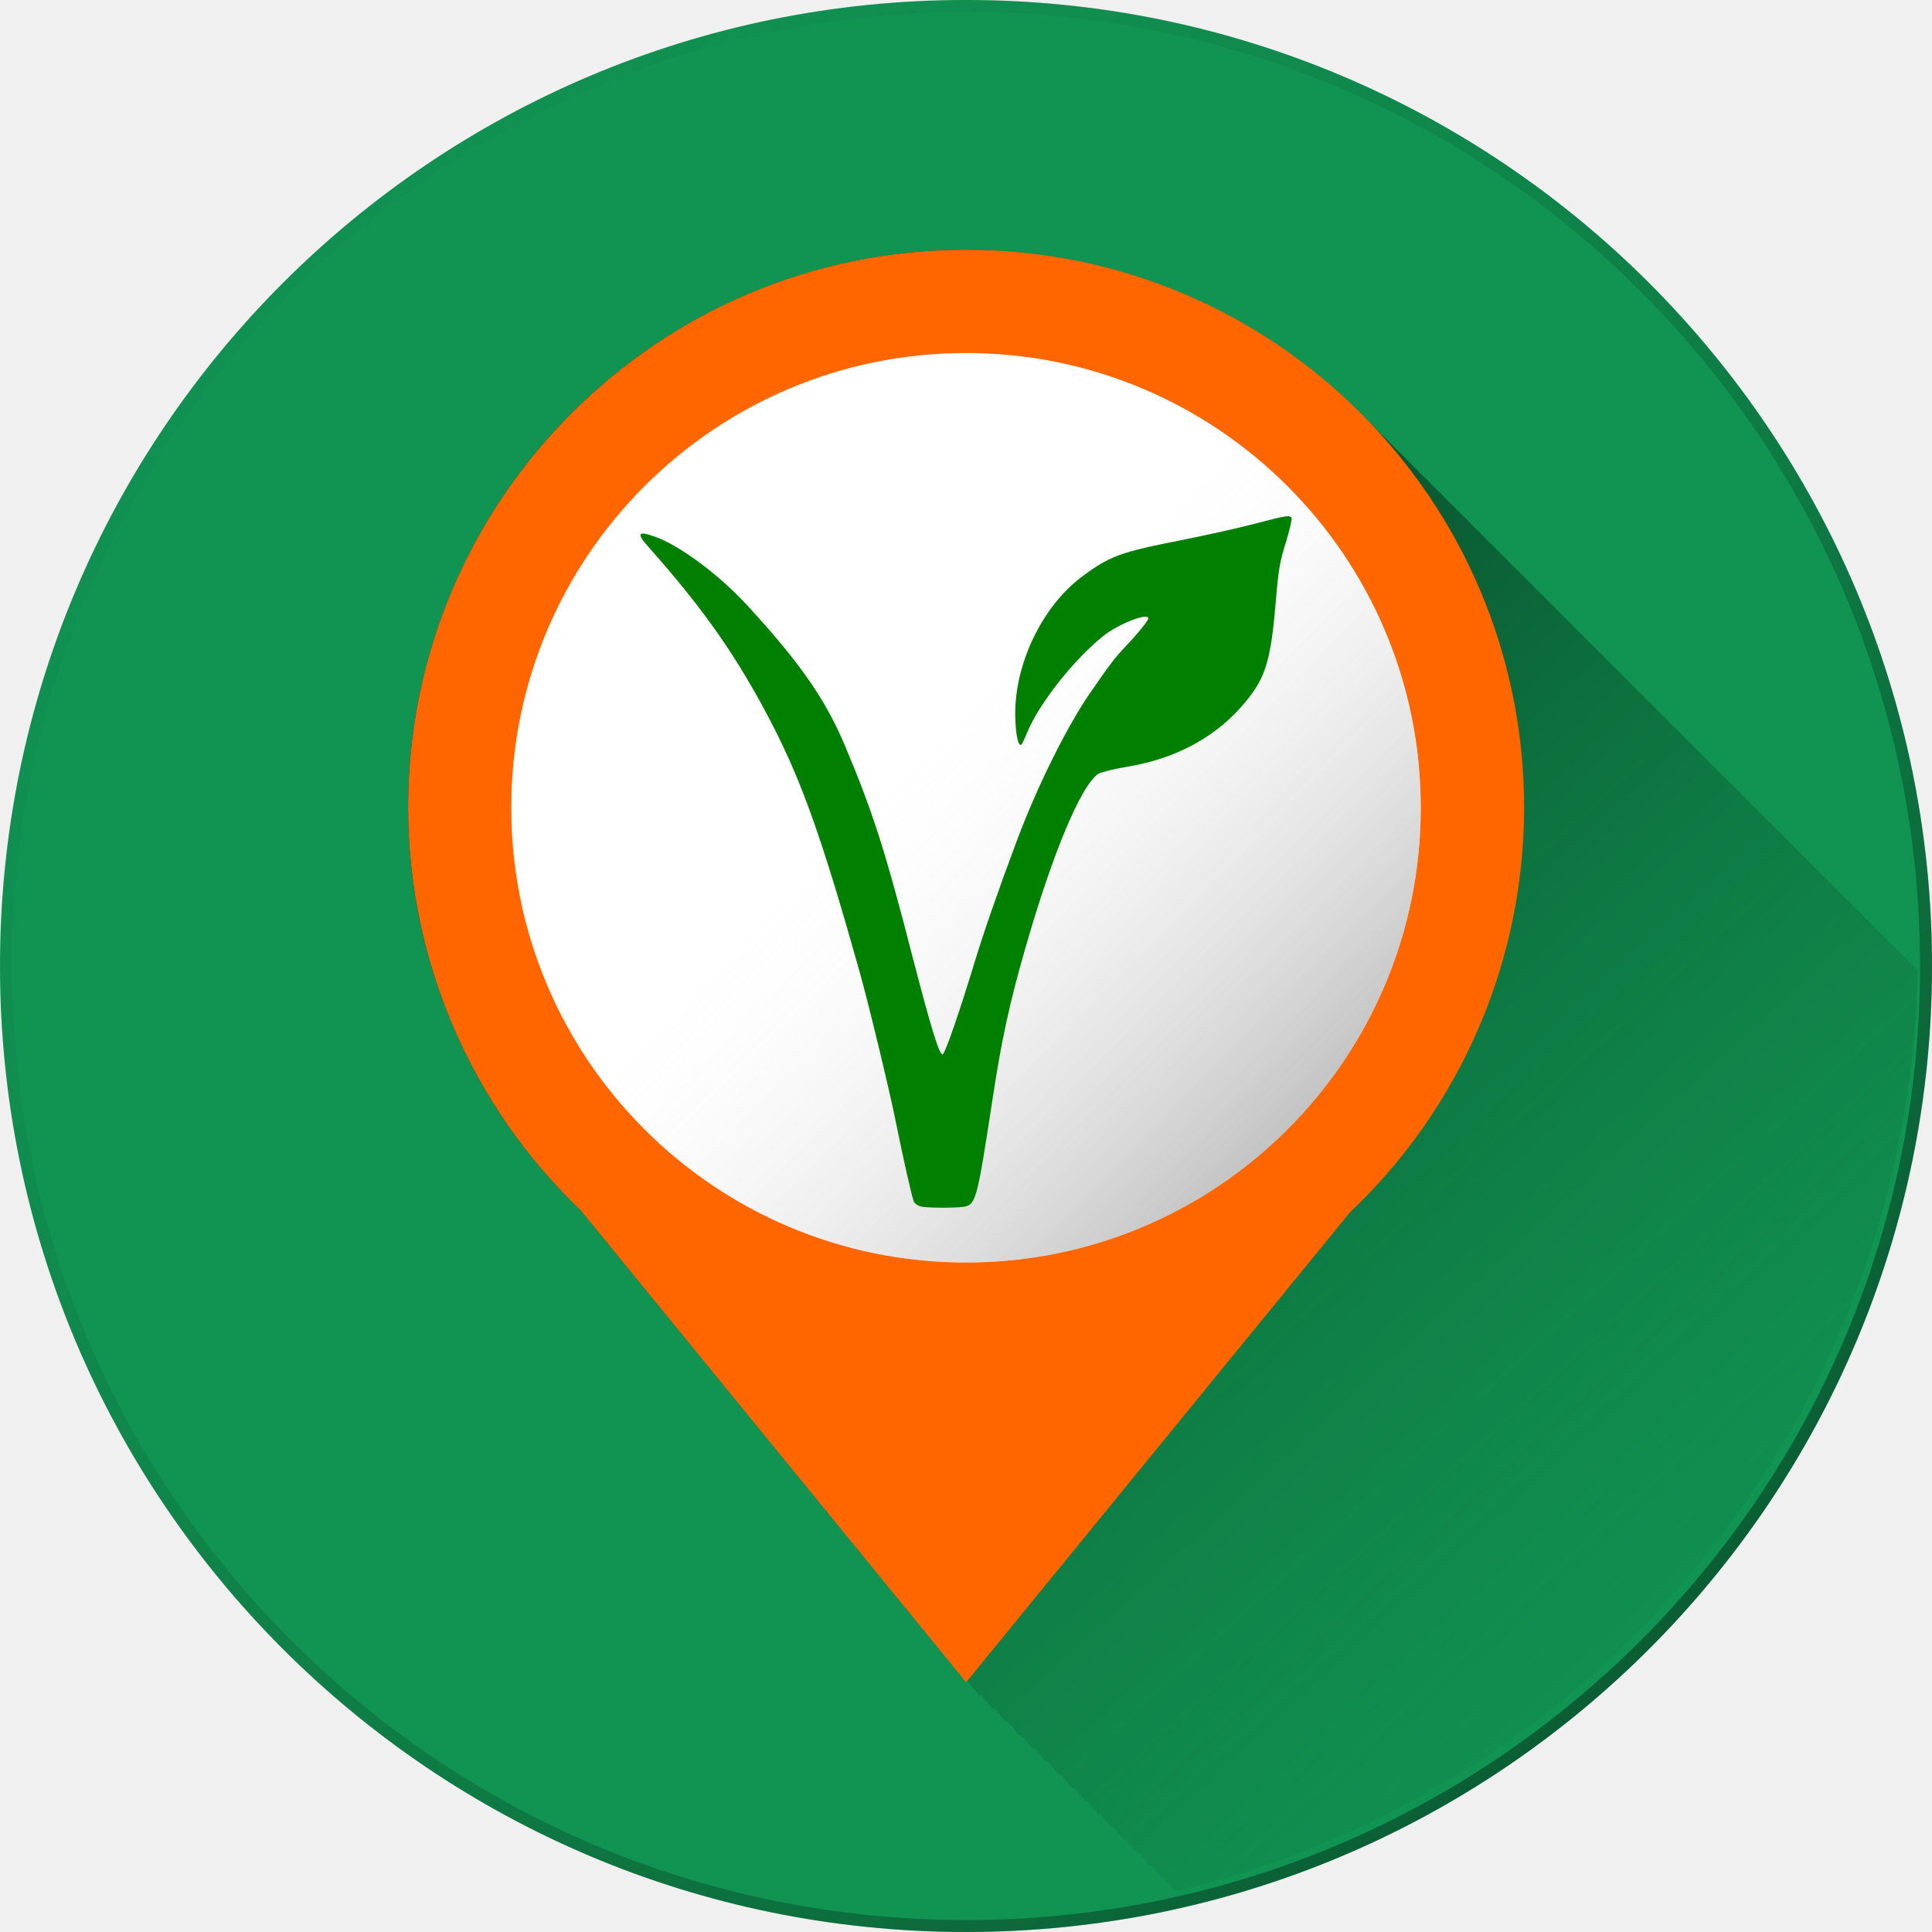
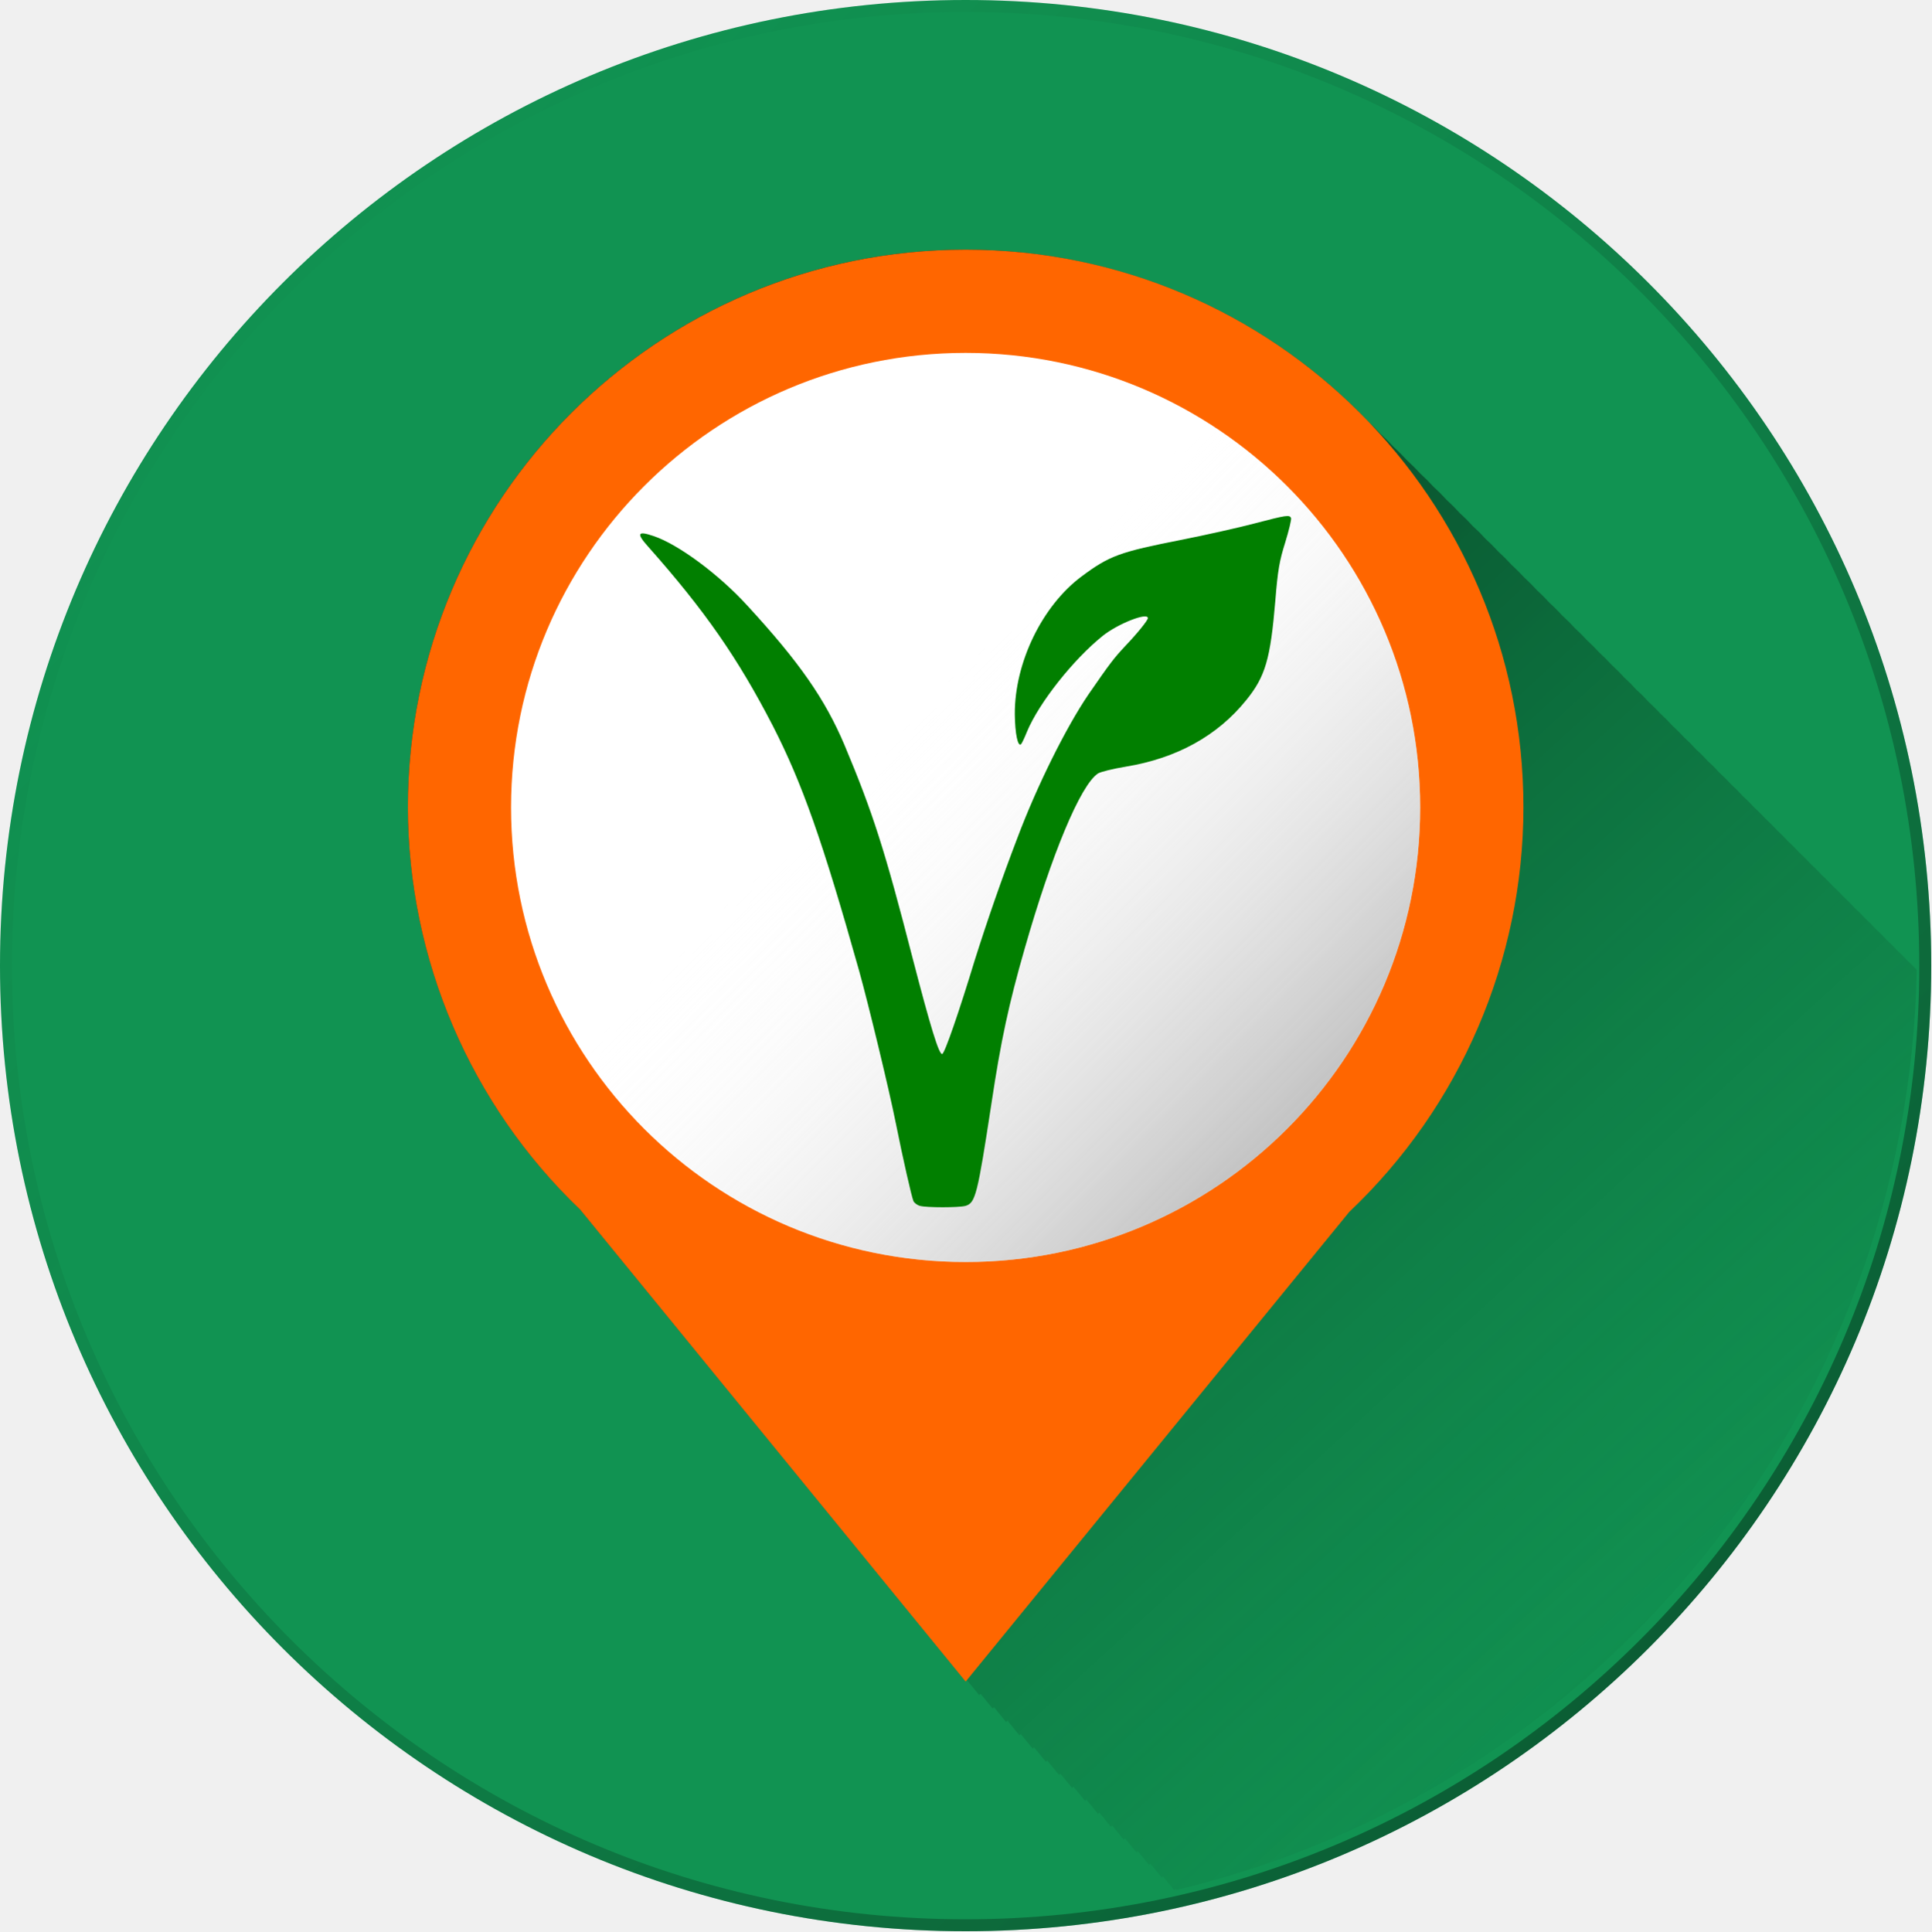
- <svg xmlns="http://www.w3.org/2000/svg" xmlns:xlink="http://www.w3.org/1999/xlink" width="40mm" height="40mm" viewBox="0 0 40 40" version="1.1" id="svg1211">
-   <defs id="defs1205">
-     <linearGradient xlink:href="#linearGradient1025" id="linearGradient2444" gradientUnits="userSpaceOnUse" gradientTransform="matrix(0.9876543,0,0,0.9876543,136.9395,47.49155)" x1="53.774" y1="352.296" x2="13.138" y2="312.072" />
-     <linearGradient id="linearGradient1025">
-       <stop id="stop1021" offset="0" style="stop-color:#000000;stop-opacity:0.5" />
-       <stop id="stop1023" offset="1" style="stop-color:#119352;stop-opacity:0;" />
+ <svg xmlns="http://www.w3.org/2000/svg" xmlns:xlink="http://www.w3.org/1999/xlink" width="151.182" height="151.182" viewBox="0 0 40 40">
+   <defs>
+     <linearGradient xlink:href="#a" id="d" gradientUnits="userSpaceOnUse" gradientTransform="matrix(.98765 0 0 .98765 136.94 47.492)" x1="53.774" y1="352.296" x2="13.138" y2="312.072" />
+     <linearGradient id="a">
+       <stop offset="0" stop-opacity=".5" />
+       <stop offset="1" stop-color="#119352" stop-opacity="0" />
    </linearGradient>
-     <linearGradient xlink:href="#linearGradient2089" id="linearGradient2446" gradientUnits="userSpaceOnUse" gradientTransform="matrix(0.2506201,0,0,0.2506201,153.6169,184.3972)" x1="21.213" y1="705.327" x2="142.836" y2="838.263" />
-     <linearGradient id="linearGradient2089">
-       <stop style="stop-color:#000000;stop-opacity:1" offset="0" id="stop2085" />
-       <stop style="stop-color:#119352;stop-opacity:0;" offset="1" id="stop2087" />
+     <linearGradient xlink:href="#b" id="e" gradientUnits="userSpaceOnUse" gradientTransform="translate(153.617 184.397) scale(.25062)" x1="21.213" y1="705.327" x2="142.836" y2="838.263" />
+     <linearGradient id="b">
+       <stop offset="0" />
+       <stop offset="1" stop-color="#119352" stop-opacity="0" />
    </linearGradient>
-     <linearGradient xlink:href="#linearGradient1320" id="linearGradient2448" gradientUnits="userSpaceOnUse" gradientTransform="matrix(1.252186,0,0,1.252186,-250.9366,-622.1451)" x1="58.495" y1="193.963" x2="65.64" y2="201.035" />
-     <linearGradient id="linearGradient1320">
-       <stop id="stop1316" offset="0" style="stop-color:#999999;stop-opacity:1" />
-       <stop id="stop1318" offset="1" style="stop-color:#ffffff;stop-opacity:0;" />
+     <linearGradient xlink:href="#c" id="f" gradientUnits="userSpaceOnUse" gradientTransform="matrix(1.25219 0 0 1.25219 -250.937 -622.145)" x1="58.495" y1="193.963" x2="65.64" y2="201.035" />
+     <linearGradient id="c">
+       <stop offset="0" stop-color="#999" />
+       <stop offset="1" stop-color="#fff" stop-opacity="0" />
    </linearGradient>
  </defs>
-   <g id="layer1" transform="translate(-44.25587,-7.124916)">
-     <g transform="translate(-105.8181,-348.3574)" id="g2466">
-       <circle style="opacity:1;fill:#119352;fill-opacity:1;fill-rule:evenodd;stroke:none;stroke-width:3.219;stroke-linecap:round;stroke-linejoin:round;stroke-miterlimit:4;stroke-dasharray:none;stroke-dashoffset:0;stroke-opacity:1;paint-order:stroke markers fill" id="circle2426" cx="170.074" cy="375.482" r="20" />
-       <circle r="19.753" cy="375.482" cx="170.074" id="circle2428" style="opacity:1;fill:#119352;fill-opacity:1;fill-rule:evenodd;stroke:url(#linearGradient2444);stroke-width:0.494;stroke-linecap:round;stroke-linejoin:round;stroke-miterlimit:4;stroke-dasharray:none;stroke-dashoffset:0;stroke-opacity:1;paint-order:stroke markers fill" />
-       <path id="path2430" d="m 170.075,360.653 c -3.064,-3e-5 -6.002,1.217 -8.169,3.384 -2.167,2.167 -3.384,5.105 -3.384,8.169 0.005,3.147 1.294,6.157 3.569,8.332 l 7.984,9.775 0.026,-0.031 0.255,0.312 0.025,-0.031 0.254,0.31 0.025,-0.031 0.253,0.309 0.025,-0.031 0.251,0.307 0.025,-0.031 0.25,0.306 0.025,-0.031 0.249,0.304 0.025,-0.03 0.247,0.303 0.025,-0.03 0.246,0.301 0.025,-0.03 0.245,0.3 0.025,-0.03 0.243,0.298 0.025,-0.03 0.242,0.297 0.025,-0.03 0.241,0.295 0.024,-0.029 0.239,0.293 0.024,-0.029 0.238,0.292 0.024,-0.029 0.237,0.29 0.024,-0.029 0.236,0.289 0.024,-0.029 0.02,0.025 a 20,20 0 0 0 15.334,-19.058 c -0.025,-0.027 -0.051,-0.054 -0.077,-0.081 -0.036,-0.036 -0.074,-0.07 -0.111,-0.106 -0.036,-0.037 -0.07,-0.075 -0.106,-0.111 -0.037,-0.037 -0.075,-0.071 -0.112,-0.107 -0.036,-0.037 -0.07,-0.075 -0.107,-0.112 -0.037,-0.037 -0.076,-0.071 -0.113,-0.107 -0.036,-0.037 -0.07,-0.076 -0.107,-0.113 -0.037,-0.037 -0.076,-0.072 -0.114,-0.108 -0.036,-0.037 -0.071,-0.076 -0.108,-0.114 -0.037,-0.037 -0.076,-0.072 -0.114,-0.109 -0.037,-0.038 -0.071,-0.077 -0.109,-0.114 -0.037,-0.037 -0.077,-0.072 -0.115,-0.109 -0.037,-0.038 -0.072,-0.078 -0.109,-0.115 -0.037,-0.037 -0.077,-0.072 -0.115,-0.109 -0.038,-0.039 -0.073,-0.079 -0.112,-0.117 -0.038,-0.038 -0.078,-0.073 -0.117,-0.111 -0.037,-0.038 -0.073,-0.079 -0.111,-0.117 -0.038,-0.038 -0.078,-0.074 -0.117,-0.112 -0.038,-0.039 -0.073,-0.079 -0.112,-0.117 -0.038,-0.038 -0.079,-0.074 -0.118,-0.112 -0.038,-0.039 -0.074,-0.08 -0.112,-0.118 -0.039,-0.039 -0.079,-0.075 -0.118,-0.113 -0.038,-0.039 -0.074,-0.08 -0.113,-0.118 -0.038,-0.038 -0.079,-0.074 -0.118,-0.112 -0.039,-0.04 -0.076,-0.082 -0.115,-0.121 -0.039,-0.039 -0.08,-0.076 -0.12,-0.115 -0.039,-0.04 -0.075,-0.081 -0.115,-0.12 -0.039,-0.039 -0.081,-0.076 -0.12,-0.115 -0.039,-0.04 -0.076,-0.081 -0.115,-0.12 -0.04,-0.04 -0.081,-0.076 -0.121,-0.116 -0.039,-0.04 -0.076,-0.082 -0.116,-0.121 -0.04,-0.04 -0.082,-0.077 -0.122,-0.116 -0.039,-0.04 -0.076,-0.083 -0.116,-0.122 -0.04,-0.04 -0.082,-0.078 -0.123,-0.117 -0.039,-0.041 -0.077,-0.083 -0.117,-0.123 -0.04,-0.04 -0.083,-0.078 -0.124,-0.117 -0.04,-0.041 -0.077,-0.084 -0.117,-0.124 -0.041,-0.041 -0.083,-0.079 -0.124,-0.118 -0.04,-0.041 -0.078,-0.084 -0.118,-0.124 -0.041,-0.041 -0.085,-0.08 -0.127,-0.12 -0.04,-0.041 -0.077,-0.084 -0.117,-0.124 -0.041,-0.041 -0.084,-0.079 -0.126,-0.119 -0.04,-0.042 -0.078,-0.085 -0.119,-0.126 -0.041,-0.041 -0.085,-0.08 -0.126,-0.12 -0.041,-0.042 -0.079,-0.085 -0.12,-0.126 -0.042,-0.042 -0.085,-0.081 -0.127,-0.121 -0.041,-0.042 -0.08,-0.086 -0.121,-0.127 -0.042,-0.042 -0.086,-0.081 -0.128,-0.122 -0.041,-0.042 -0.08,-0.086 -0.122,-0.128 -0.042,-0.042 -0.086,-0.081 -0.129,-0.122 -0.041,-0.043 -0.08,-0.087 -0.122,-0.129 -0.042,-0.042 -0.086,-0.082 -0.129,-0.123 -0.042,-0.043 -0.081,-0.087 -0.123,-0.129 -0.042,-0.042 -0.087,-0.082 -0.13,-0.124 -0.042,-0.043 -0.082,-0.087 -0.124,-0.13 -0.043,-0.043 -0.087,-0.083 -0.131,-0.125 -0.042,-0.043 -0.082,-0.088 -0.125,-0.131 -0.043,-0.043 -0.088,-0.083 -0.131,-0.125 -0.042,-0.043 -0.082,-0.088 -0.125,-0.131 -0.043,-0.043 -0.089,-0.083 -0.133,-0.126 -0.043,-0.044 -0.083,-0.089 -0.126,-0.133 -0.043,-0.043 -0.089,-0.084 -0.133,-0.126 -0.043,-0.044 -0.083,-0.09 -0.126,-0.133 -0.044,-0.044 -0.089,-0.084 -0.134,-0.127 -0.043,-0.044 -0.084,-0.09 -0.127,-0.134 -0.044,-0.044 -0.09,-0.085 -0.135,-0.128 -0.043,-0.044 -0.084,-0.091 -0.128,-0.135 -0.044,-0.044 -0.09,-0.085 -0.135,-0.129 -0.043,-0.045 -0.085,-0.091 -0.129,-0.135 -0.044,-0.044 -0.091,-0.086 -0.136,-0.129 -0.043,-0.045 -0.085,-0.092 -0.129,-0.136 -0.044,-0.044 -0.091,-0.086 -0.137,-0.13 -0.044,-0.045 -0.085,-0.092 -0.13,-0.137 -0.045,-0.045 -0.092,-0.087 -0.138,-0.131 -0.044,-0.045 -0.086,-0.093 -0.131,-0.138 -0.045,-0.045 -0.092,-0.087 -0.138,-0.131 -0.044,-0.046 -0.086,-0.093 -0.131,-0.138 -0.045,-0.045 -0.093,-0.088 -0.139,-0.132 -0.044,-0.046 -0.087,-0.093 -0.132,-0.139 -0.045,-0.045 -0.093,-0.088 -0.14,-0.133 -0.045,-0.046 -0.087,-0.094 -0.133,-0.14 -0.046,-0.046 -0.094,-0.089 -0.14,-0.134 -0.045,-0.046 -0.088,-0.094 -0.134,-0.14 -0.046,-0.046 -0.094,-0.089 -0.141,-0.134 -0.045,-0.047 -0.088,-0.095 -0.134,-0.141 -0.046,-0.046 -0.095,-0.09 -0.141,-0.135 -0.045,-0.047 -0.089,-0.095 -0.135,-0.141 -0.048,-0.048 -0.098,-0.092 -0.146,-0.139 -0.044,-0.046 -0.087,-0.094 -0.132,-0.139 -0.045,-0.045 -0.092,-0.087 -0.138,-0.131 -0.047,-0.049 -0.093,-0.1 -0.141,-0.148 -0.047,-0.047 -0.096,-0.091 -0.144,-0.137 -0.046,-0.048 -0.09,-0.097 -0.137,-0.144 -2.167,-2.167 -5.105,-3.384 -8.169,-3.384 z" style="opacity:1;fill:url(#linearGradient2446);fill-opacity:1;fill-rule:evenodd;stroke:none;stroke-width:0.649;stroke-linecap:round;stroke-linejoin:round;stroke-miterlimit:4;stroke-dasharray:none;stroke-dashoffset:0;stroke-opacity:0;paint-order:stroke markers fill" />
-       <path style="opacity:1;fill:#ff6600;fill-opacity:1;fill-rule:evenodd;stroke:none;stroke-width:0.649;stroke-linecap:round;stroke-linejoin:round;stroke-miterlimit:4;stroke-dasharray:none;stroke-dashoffset:0;stroke-opacity:0;paint-order:stroke markers fill" d="m 170.075,360.653 a 11.552,11.552 0 0 0 -11.552,11.553 11.552,11.552 0 0 0 3.57,8.332 l 7.983,9.774 7.946,-9.728 a 11.552,11.552 0 0 0 3.607,-8.378 11.552,11.552 0 0 0 -11.553,-11.553 z" id="path2432" />
-       <circle transform="scale(-1)" style="opacity:1;fill:#ffffff;fill-opacity:1;fill-rule:evenodd;stroke:none;stroke-width:0.931;stroke-linecap:round;stroke-linejoin:round;stroke-miterlimit:4;stroke-dasharray:none;stroke-dashoffset:0;stroke-opacity:0;paint-order:stroke markers fill" id="circle2434" cx="-170.074" cy="-372.206" r="9.415" />
-       <circle transform="scale(-1)" r="9.415" cy="-372.206" cx="-170.074" id="circle2436" style="opacity:0.684;fill:url(#linearGradient2448);fill-opacity:1;fill-rule:evenodd;stroke:none;stroke-width:0.931;stroke-linecap:round;stroke-linejoin:round;stroke-miterlimit:4;stroke-dasharray:none;stroke-dashoffset:0;stroke-opacity:0;paint-order:stroke markers fill" />
-       <g transform="matrix(0.00403003,0,0,-0.00403003,163.21,380.6291)" style="fill:#000000;stroke:none" id="g2440">
-         <path d="m 3190,3550 c -80,-21 -249,-59 -375,-84 -321,-63 -372,-82 -515,-188 -203,-151 -345,-443 -344,-708 1,-101 16,-173 33,-154 4,5 18,34 30,64 61,147 238,371 389,492 77,62 232,123 232,91 0,-11 -53,-77 -116,-143 -59,-63 -79,-89 -190,-250 -115,-169 -265,-471 -366,-740 -98,-261 -170,-469 -218,-625 -81,-267 -154,-478 -167,-482 -16,-6 -60,137 -152,492 -143,556 -204,747 -350,1095 -100,237 -232,427 -500,718 -147,161 -356,315 -482,357 -82,28 -89,14 -27,-55 292,-329 461,-573 640,-920 151,-295 255,-588 444,-1260 48,-172 154,-610 188,-780 38,-189 80,-374 91,-403 4,-9 19,-21 34,-25 34,-9 198,-9 233,0 52,15 62,56 134,528 48,319 89,510 171,795 139,486 287,842 377,900 13,8 77,24 144,35 260,43 469,158 617,341 99,122 125,212 150,512 13,159 21,204 51,299 19,62 32,118 30,125 -7,18 -23,16 -186,-27 z" style="fill:#017f00" id="path2438" />
-       </g>
-     </g>
+   <g transform="translate(-150.074 -355.482)">
+     <circle cx="170.074" cy="375.482" r="20" fill="#119352" fill-rule="evenodd" paint-order="stroke markers fill" />
+     <circle r="19.753" cy="375.482" cx="170.074" fill="#119352" fill-rule="evenodd" stroke="url(#d)" stroke-width=".494" stroke-linecap="round" stroke-linejoin="round" paint-order="stroke markers fill" />
+     <path d="M170.075 360.653a11.552 11.552 0 0 0-11.552 11.553 11.552 11.552 0 0 0 3.569 8.331l7.983 9.775.026-.031.255.312.025-.031.254.31.026-.031.252.31.026-.032.25.307.025-.03.25.305.025-.03.249.304.025-.03.247.302.025-.03.246.3.024-.03.246.3.024-.03.243.298.025-.03.242.297.025-.03.24.295.025-.029.239.293.024-.03.238.292.024-.03.237.29.024-.029.236.29.024-.03.02.025a20 20 0 0 0 15.334-19.058c-.025-.027-.05-.054-.077-.08-.036-.037-.074-.07-.11-.107-.037-.036-.07-.074-.107-.11-.037-.037-.075-.071-.112-.107-.036-.037-.07-.076-.107-.112-.037-.037-.076-.071-.113-.108-.036-.037-.07-.076-.107-.113-.037-.037-.076-.071-.114-.108-.036-.037-.07-.076-.108-.113-.037-.038-.076-.072-.114-.11-.037-.037-.071-.076-.109-.113-.037-.038-.077-.072-.115-.11-.037-.037-.071-.077-.109-.114-.037-.038-.077-.072-.114-.11-.038-.038-.074-.078-.112-.117-.038-.038-.078-.073-.116-.11-.038-.039-.073-.079-.111-.117-.038-.038-.078-.074-.117-.111-.038-.039-.073-.08-.112-.117-.038-.039-.079-.074-.118-.112-.037-.04-.073-.08-.112-.118-.038-.039-.08-.075-.118-.113-.038-.039-.074-.08-.113-.118-.038-.039-.079-.075-.118-.112-.039-.04-.075-.082-.115-.121-.039-.04-.08-.076-.12-.115l-.114-.12c-.04-.04-.08-.076-.12-.115l-.116-.12c-.04-.04-.081-.077-.121-.116-.04-.04-.076-.082-.116-.121-.04-.04-.082-.077-.122-.116-.04-.04-.076-.083-.116-.123-.04-.04-.082-.077-.123-.117-.04-.04-.077-.082-.117-.122-.04-.04-.083-.078-.124-.118-.04-.04-.077-.083-.117-.124-.04-.04-.083-.078-.125-.118-.04-.041-.077-.084-.118-.125l-.127-.12c-.04-.04-.077-.083-.117-.124-.041-.04-.085-.079-.126-.12-.04-.04-.078-.084-.12-.125-.04-.041-.084-.08-.126-.12-.04-.042-.079-.086-.12-.127l-.127-.121c-.041-.042-.08-.086-.122-.127-.042-.042-.085-.081-.128-.122l-.121-.128c-.042-.042-.087-.081-.13-.122-.04-.043-.08-.087-.122-.13l-.129-.122c-.041-.043-.08-.087-.123-.13l-.13-.124c-.042-.043-.081-.087-.124-.13-.042-.042-.087-.082-.13-.124-.042-.043-.083-.088-.125-.13-.043-.044-.088-.084-.131-.126-.043-.044-.083-.088-.126-.131-.043-.043-.089-.084-.132-.126-.043-.044-.083-.09-.126-.133-.044-.043-.09-.083-.133-.126-.043-.044-.083-.09-.127-.133-.043-.044-.089-.085-.133-.127-.043-.045-.084-.09-.128-.134-.043-.044-.09-.085-.134-.128-.043-.044-.084-.09-.128-.134-.044-.045-.09-.086-.135-.13-.043-.044-.085-.09-.129-.134-.044-.045-.09-.086-.136-.13l-.129-.136-.137-.13c-.043-.044-.085-.091-.13-.136-.044-.045-.091-.087-.137-.13-.044-.046-.086-.093-.13-.138-.046-.045-.093-.087-.139-.131-.044-.046-.086-.093-.13-.138-.046-.046-.093-.088-.14-.132-.044-.046-.086-.094-.131-.139l-.14-.133c-.045-.046-.087-.094-.133-.14-.045-.045-.093-.088-.14-.133l-.133-.14c-.046-.046-.095-.089-.141-.134-.045-.047-.088-.095-.134-.14-.047-.047-.095-.09-.142-.136-.045-.047-.089-.095-.135-.141-.047-.048-.098-.092-.146-.139-.044-.046-.087-.094-.132-.139-.045-.045-.092-.087-.138-.131-.047-.05-.093-.1-.141-.148-.047-.047-.096-.091-.144-.137-.046-.048-.09-.097-.136-.144a11.553 11.553 0 0 0-8.17-3.384z" fill="url(#e)" fill-rule="evenodd" paint-order="stroke markers fill" />
+     <path d="M170.075 360.653a11.552 11.552 0 0 0-11.553 11.553 11.552 11.552 0 0 0 3.57 8.332l7.983 9.774 7.946-9.729a11.552 11.552 0 0 0 3.607-8.377 11.552 11.552 0 0 0-11.553-11.553z" fill="#f60" fill-rule="evenodd" paint-order="stroke markers fill" />
+     <circle transform="scale(-1)" cx="-170.074" cy="-372.206" r="9.415" fill="#fff" fill-rule="evenodd" paint-order="stroke markers fill" />
+     <circle transform="scale(-1)" r="9.415" cy="-372.206" cx="-170.074" opacity=".684" fill="url(#f)" fill-rule="evenodd" paint-order="stroke markers fill" />
+     <path d="M176.066 366.322c-.323.085-1.004.238-1.511.339-1.294.254-1.5.33-2.076.758-.818.608-1.39 1.785-1.386 2.853.004.407.064.697.133.62.016-.02.072-.136.12-.257.246-.593.96-1.496 1.568-1.983.31-.25.935-.496.935-.367 0 .044-.213.31-.467.576-.238.254-.319.36-.766 1.008-.463.681-1.068 1.898-1.475 2.982a45.813 45.813 0 0 0-.878 2.519c-.327 1.076-.621 1.926-.673 1.942-.065.025-.242-.552-.613-1.982-.576-2.241-.822-3.01-1.41-4.413-.404-.955-.936-1.721-2.016-2.894-.592-.649-1.434-1.27-1.942-1.439-.33-.112-.359-.056-.109.222 1.177 1.326 1.858 2.31 2.58 3.708.608 1.189 1.027 2.37 1.789 5.078.193.693.62 2.458.757 3.143.153.762.323 1.507.367 1.624.016.036.077.085.137.1.137.037.798.037.94 0 .209-.06.249-.225.54-2.127.193-1.286.358-2.055.688-3.204.56-1.958 1.157-3.393 1.52-3.627.052-.032.31-.097.58-.141 1.048-.173 1.89-.637 2.486-1.374.4-.492.504-.855.605-2.064.052-.64.085-.822.205-1.205.077-.25.13-.475.121-.503-.028-.073-.092-.065-.75.108z" fill="#017f00" />
  </g>
</svg>
